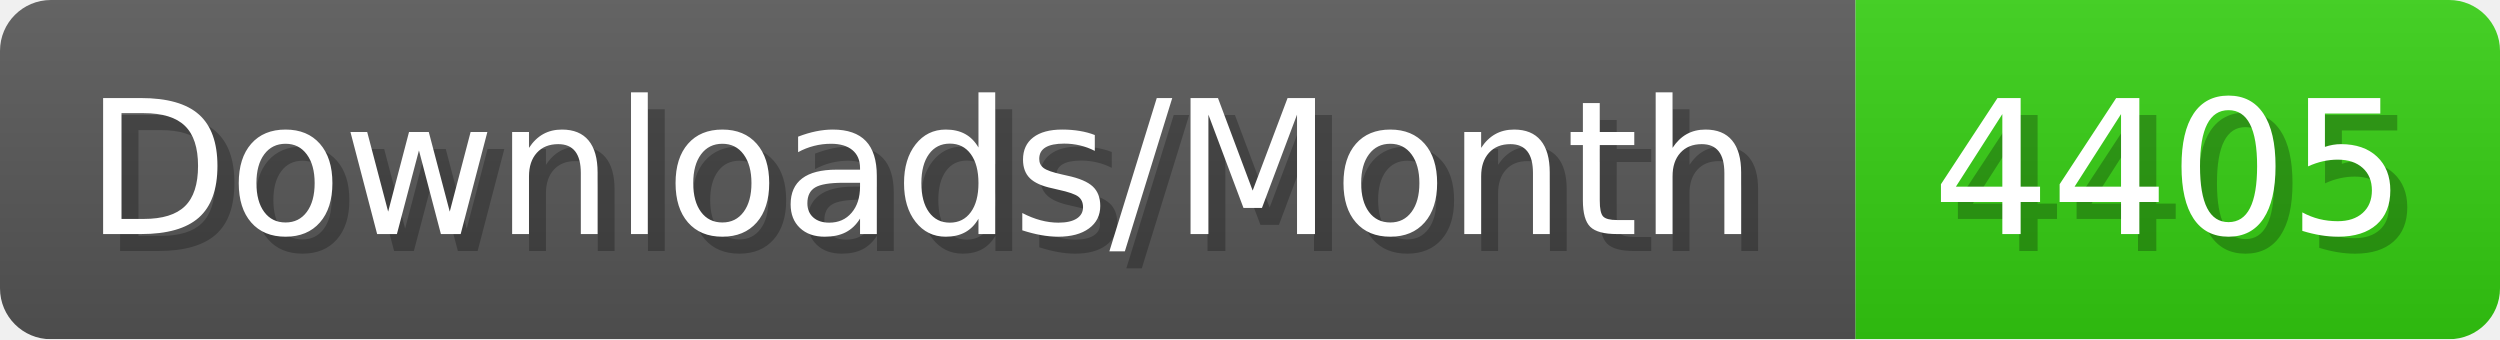
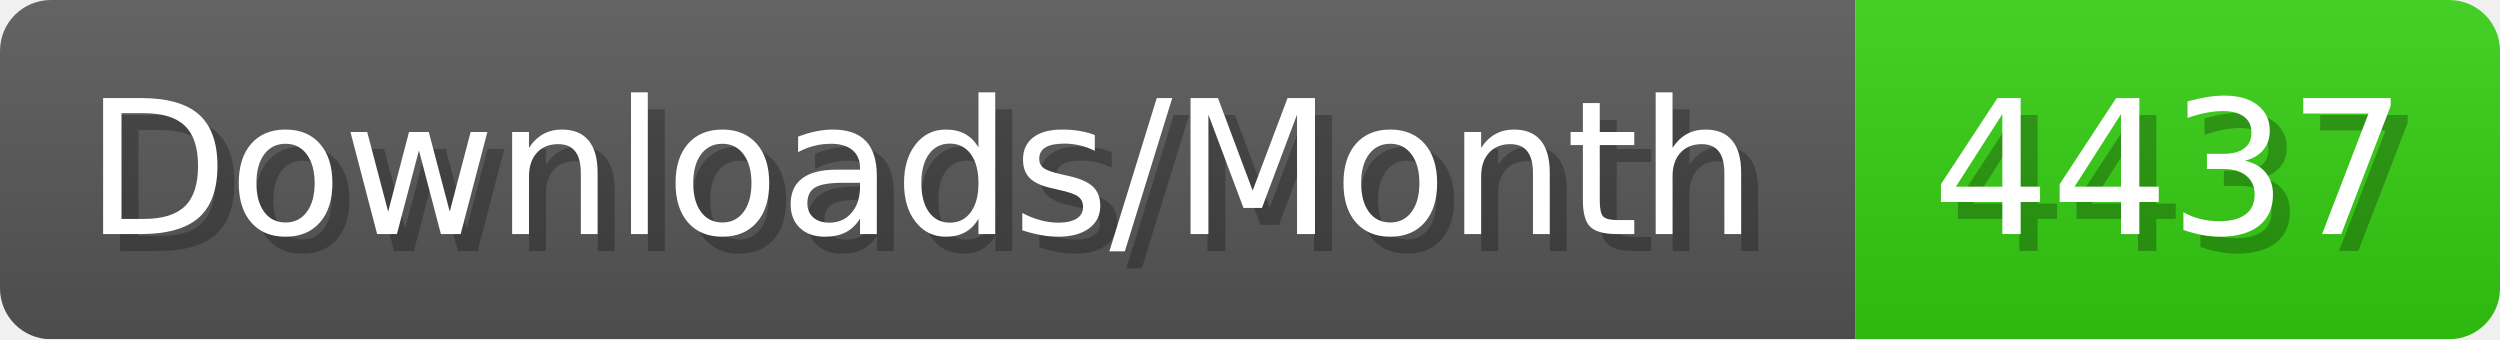
- <svg xmlns="http://www.w3.org/2000/svg" width="147.4" height="20" viewBox="0 0 1474 200" role="img" aria-label="Downloads/Month: 4405">
+ <svg xmlns="http://www.w3.org/2000/svg" width="147.4" height="20" viewBox="0 0 1474 200" role="img" aria-label="Downloads/Month: 4437">
  <linearGradient id="YlXUI" x2="0" y2="100%">
    <stop offset="0" stop-opacity=".1" stop-color="#EEE" />
    <stop offset="1" stop-opacity=".1" />
  </linearGradient>
  <mask id="JHhop">
    <rect width="1474" height="200" rx="30" fill="#FFF" />
  </mask>
  <g mask="url(#JHhop)">
    <rect width="1094" height="200" fill="#555" />
    <rect width="380" height="200" fill="#3C1" x="1094" />
    <rect width="1474" height="200" fill="url(#YlXUI)" />
  </g>
  <g aria-hidden="true" fill="#fff" text-anchor="start" font-family="Verdana,DejaVu Sans,sans-serif" font-size="110">
    <text x="60" y="148" textLength="994" fill="#000" opacity="0.25">Downloads/Month</text>
    <text x="50" y="138" textLength="994">Downloads/Month</text>
-     <text x="1149" y="148" textLength="280" fill="#000" opacity="0.25">4405</text>
-     <text x="1139" y="138" textLength="280">4405</text>
+     <text x="1149" y="148" textLength="280" fill="#000" opacity="0.25">4437</text>
+     <text x="1139" y="138" textLength="280">4437</text>
  </g>
</svg>
